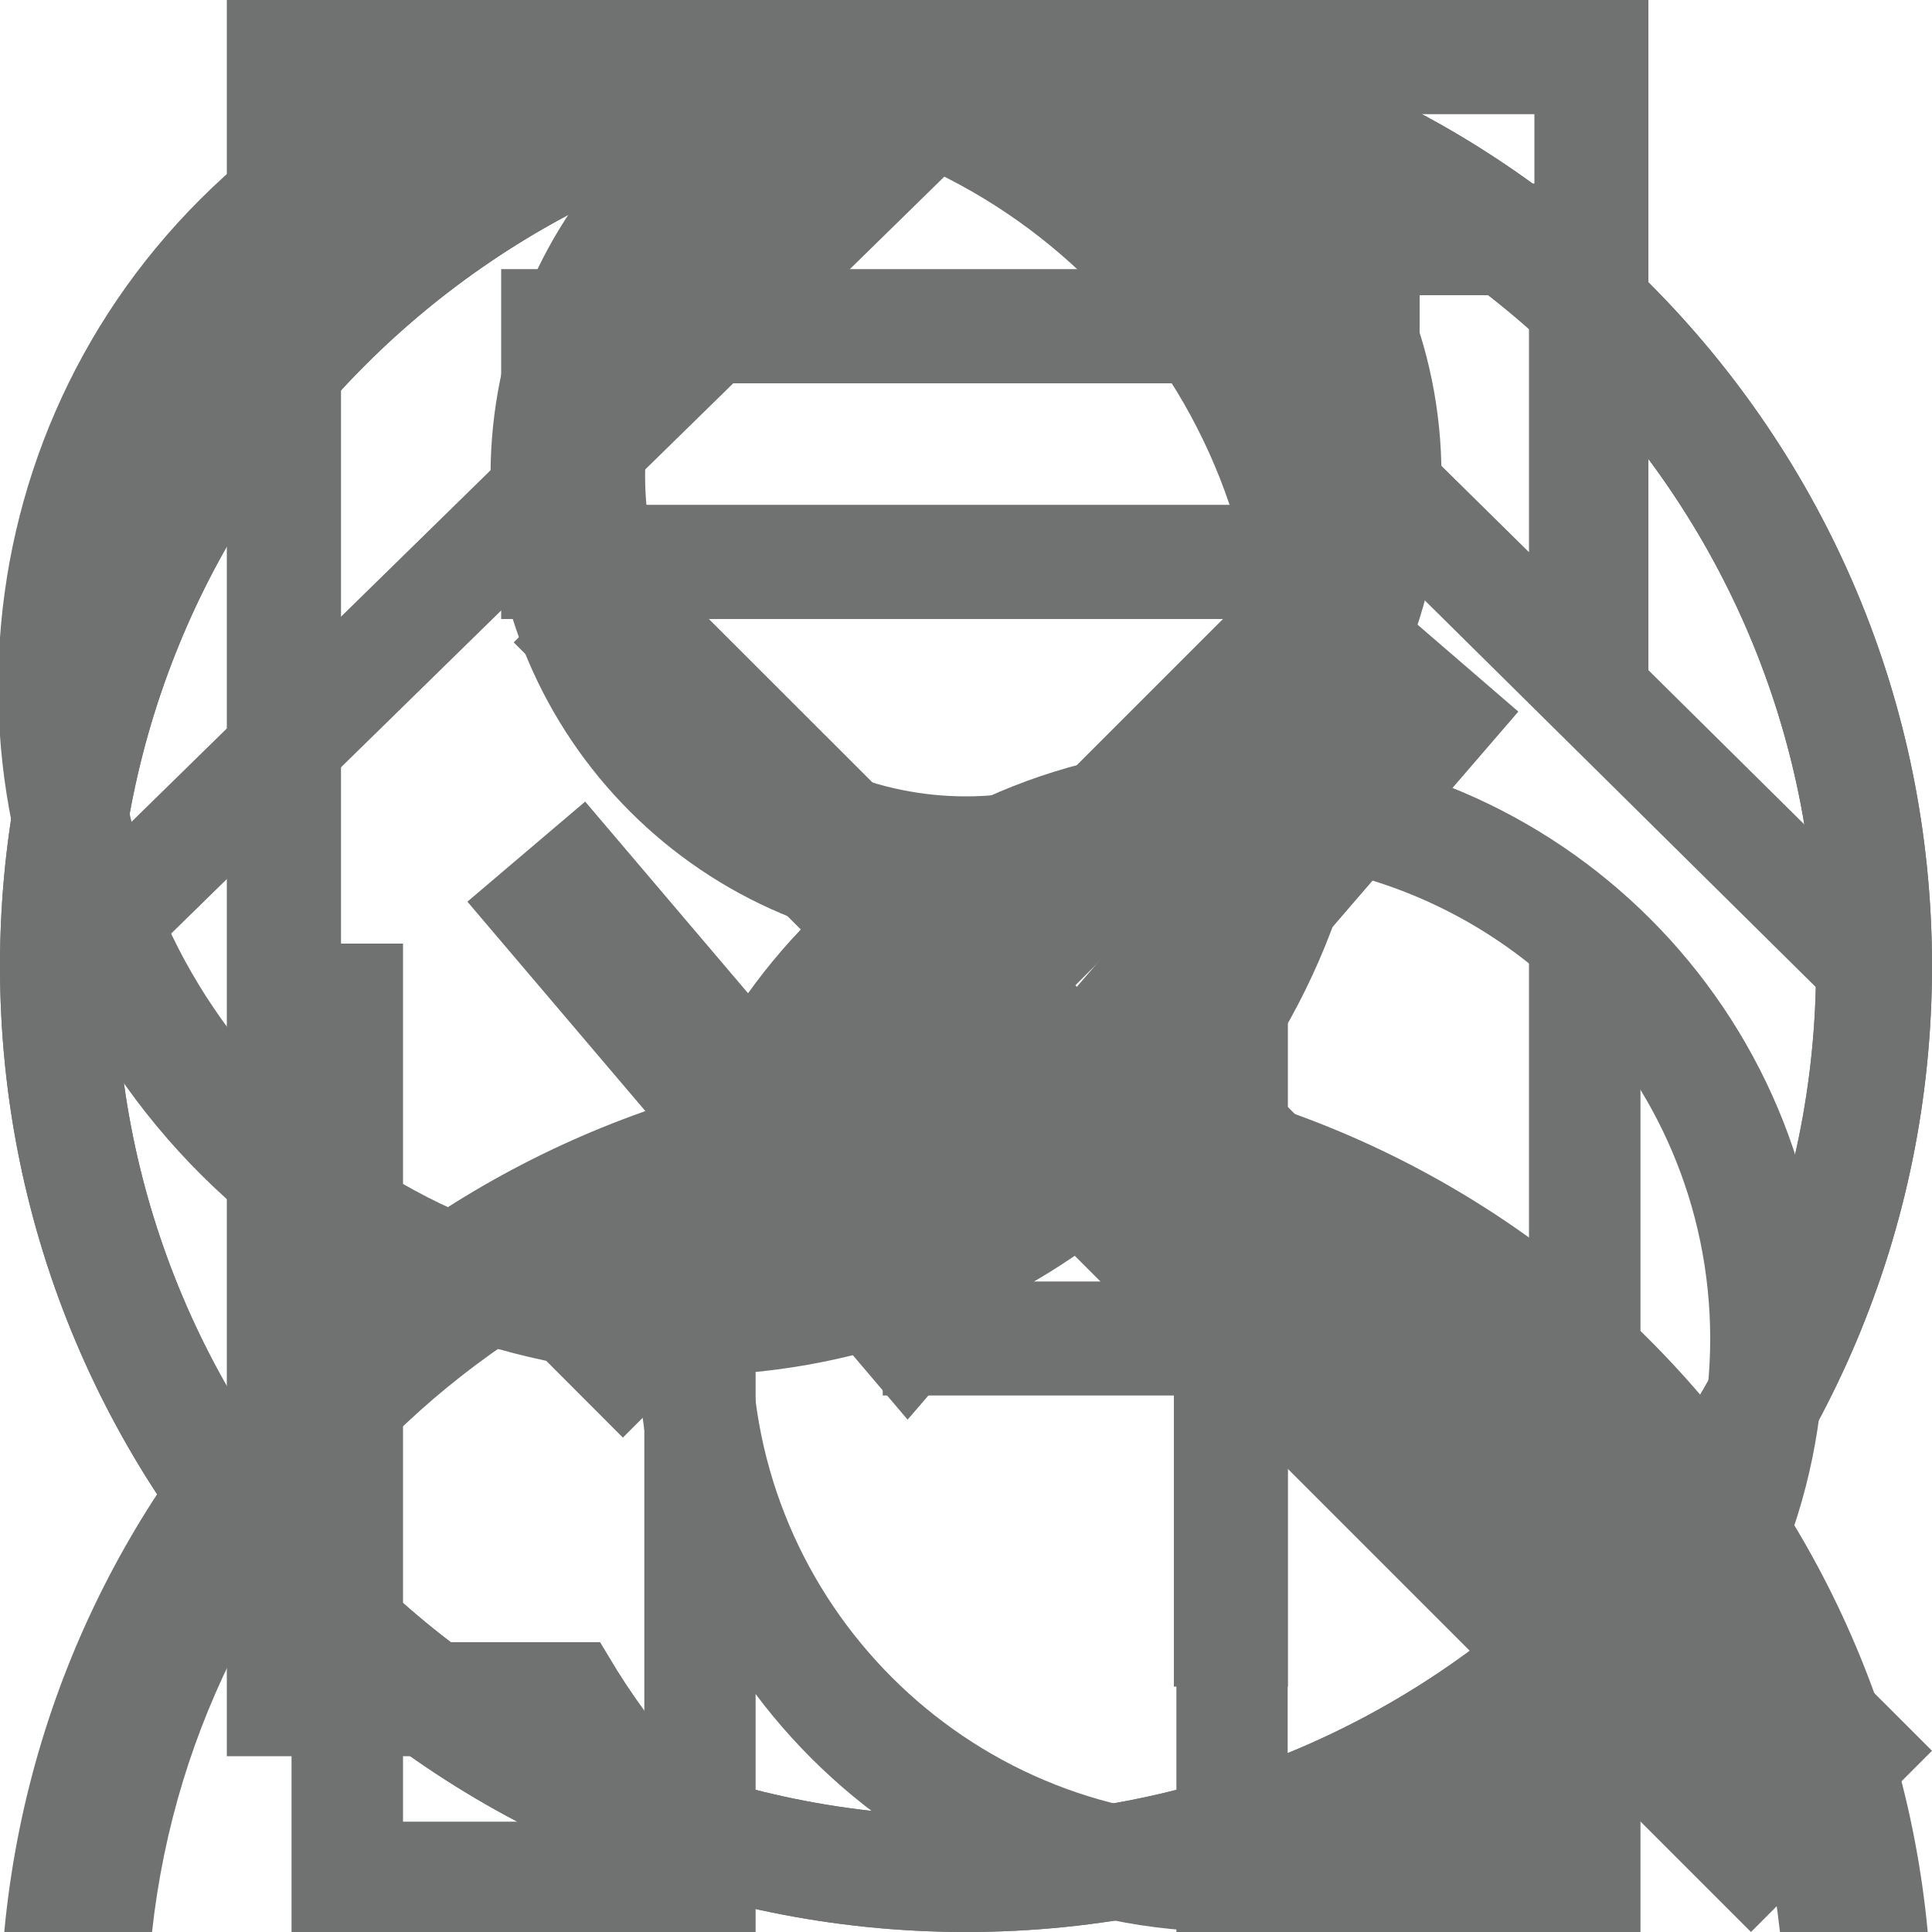
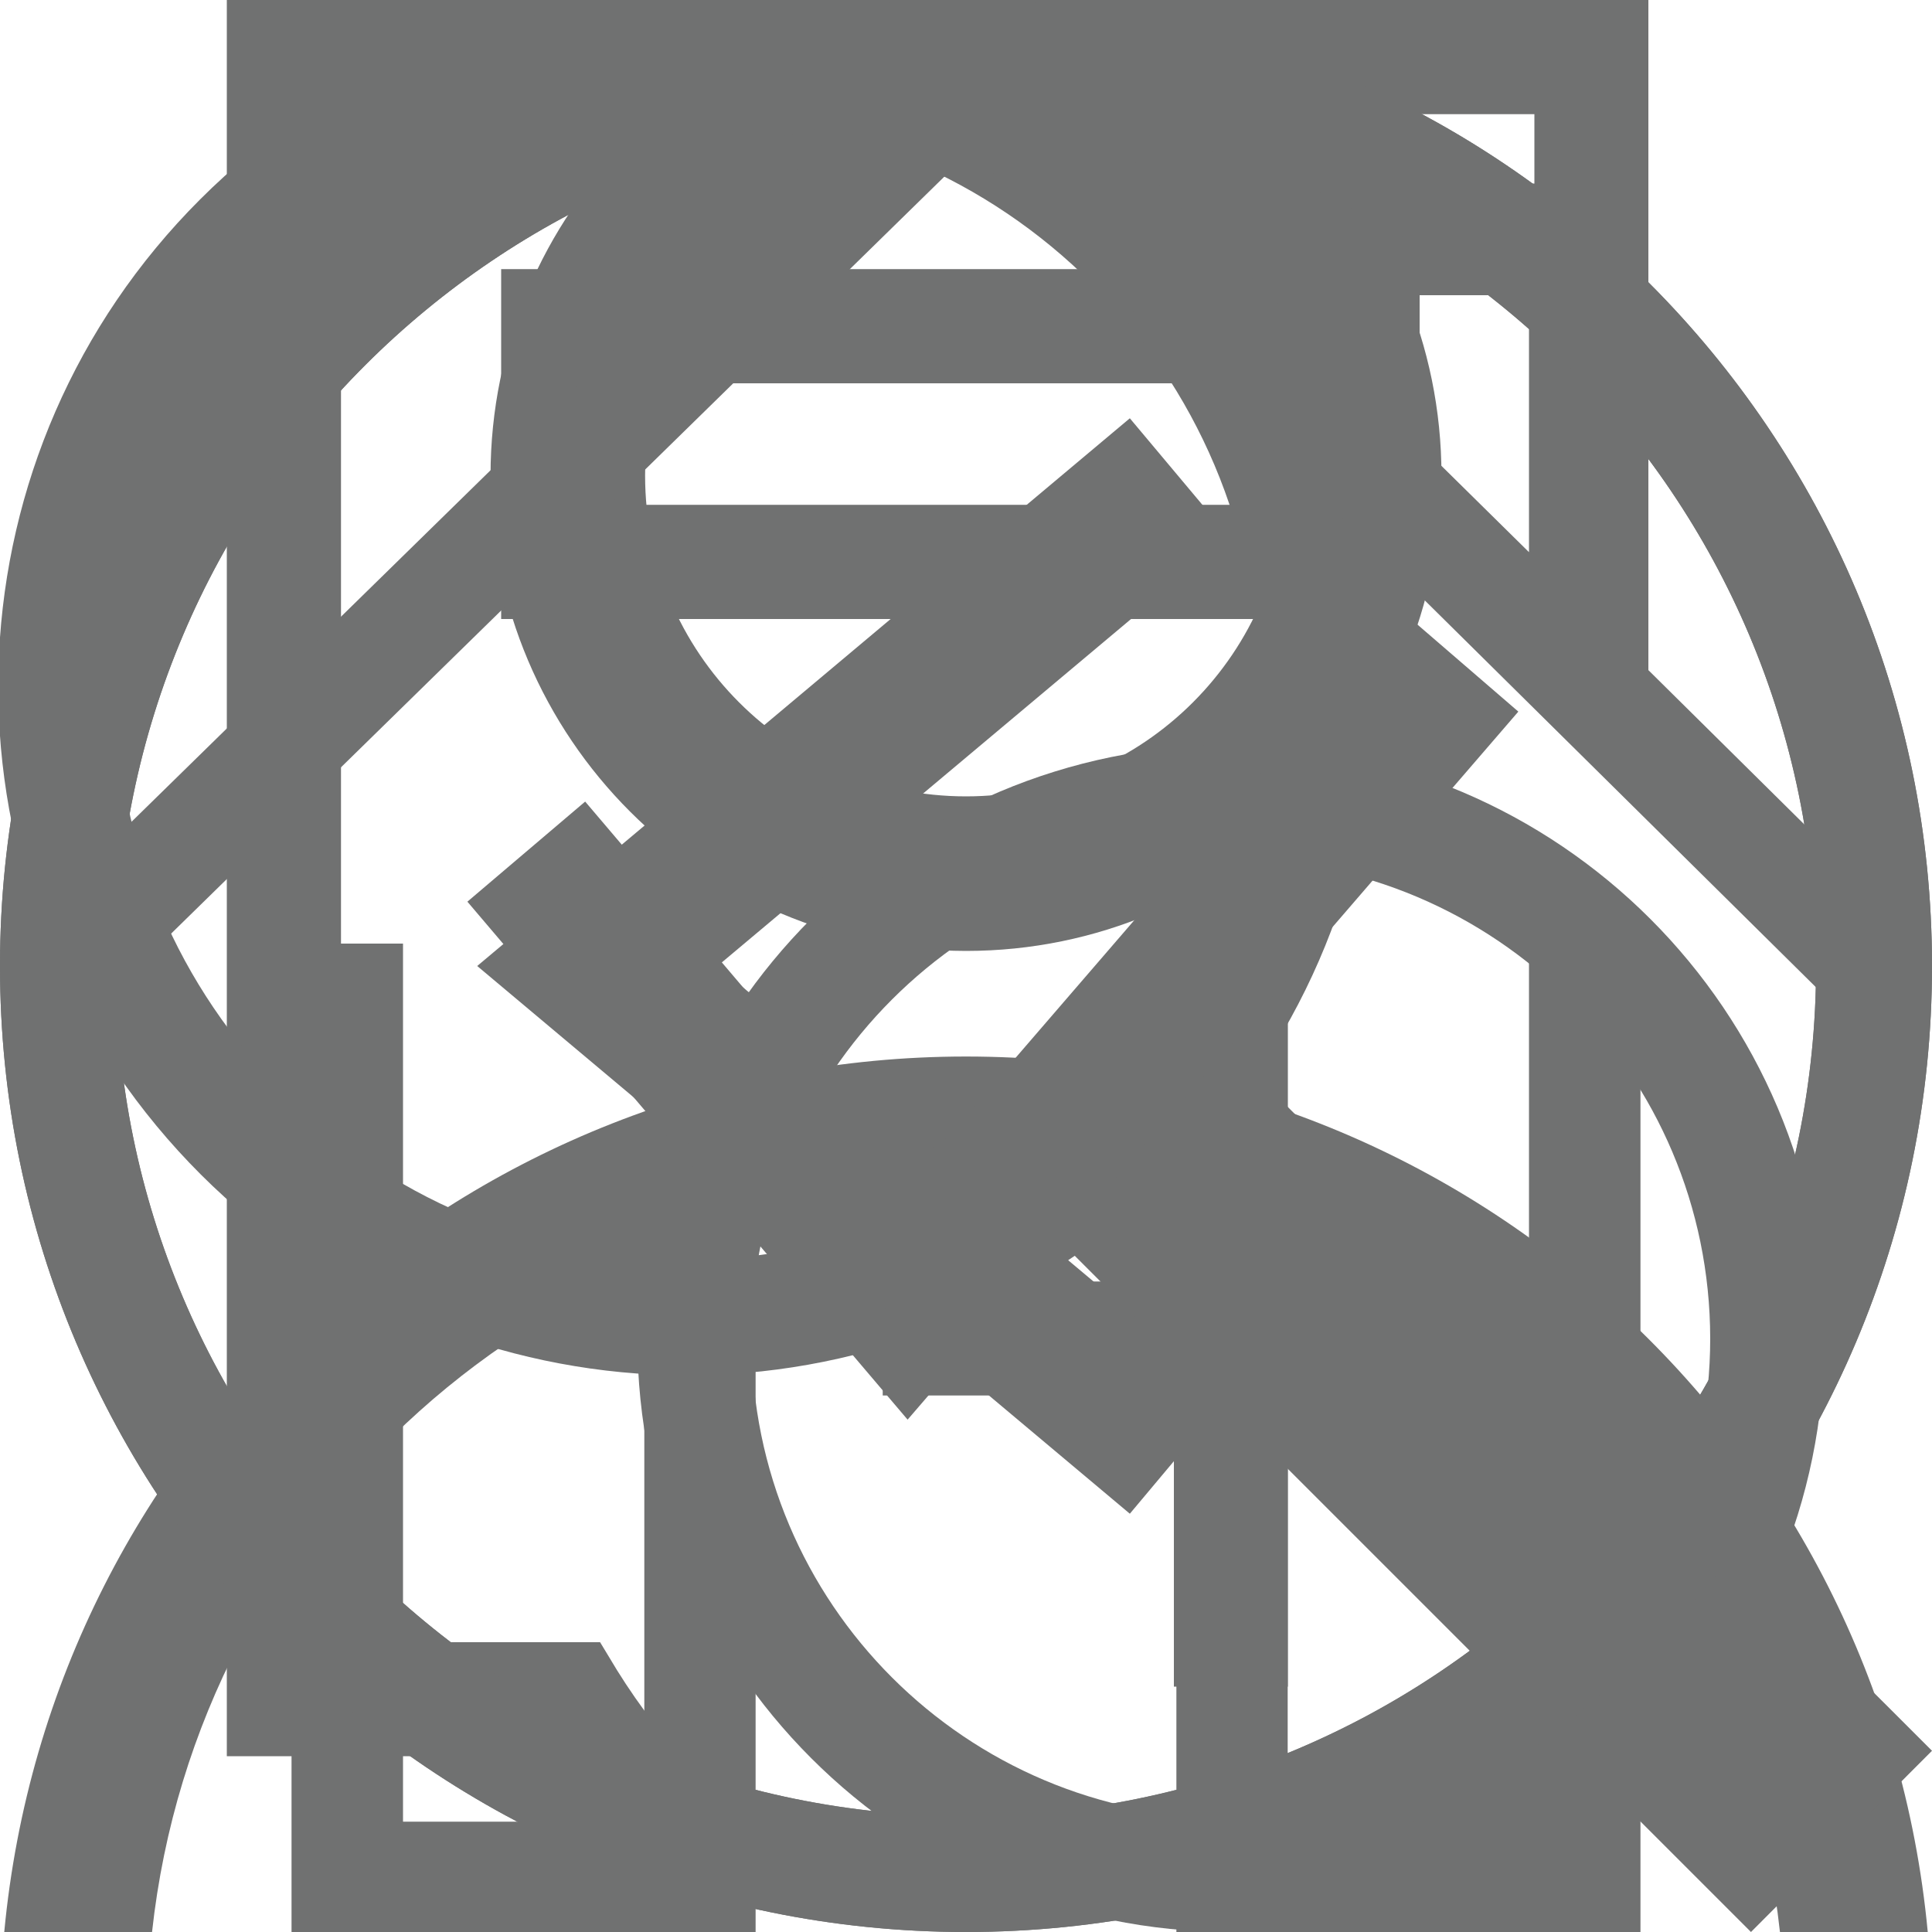
<svg xmlns="http://www.w3.org/2000/svg" viewBox="0 0 100 100">
  <g id="account">
    <path d="M50,49.22A24.61,24.61,0,1,0,25.39,24.61,24.64,24.64,0,0,0,50,49.22ZM50,8A16.61,16.61,0,1,1,33.39,24.61,16.63,16.63,0,0,1,50,8Z" style="fill:#707171" />
    <path d="M7.87,100a42.38,42.38,0,0,1,84.26,0h7.65A50,50,0,0,0,.22,100Z" style="fill:#707171" />
  </g>
  <g id="pickup">
    <path d="M63.71,38.56A30.72,30.72,0,1,0,94.43,69.28,30.75,30.75,0,0,0,63.71,38.56ZM88.52,69.28A24.81,24.81,0,1,1,63.71,44.47,24.84,24.84,0,0,1,88.52,69.28Z" style="fill:#707171" />
    <polygon points="66.66 51.26 60.76 51.26 60.76 66.33 45.69 66.33 45.69 72.23 60.76 72.23 60.76 87.3 66.66 87.3 66.66 72.23 81.73 72.23 81.73 66.33 66.66 66.33 66.66 51.26" style="fill:#707171" />
    <rect x="25.94" y="13.93" width="45.19" height="5.91" style="fill:#707171" />
    <rect x="25.94" y="26.13" width="45.19" height="5.91" style="fill:#707171" />
    <path d="M31.49,85.71,31.06,85H17.65V5.91H79.42V35.6l.72.43A31.64,31.64,0,0,1,83,37.92l2.32,1.72V0H11.74V90.9H35.1l-1.72-2.32A33.11,33.11,0,0,1,31.49,85.71Z" style="fill:#707171" />
  </g>
  <g id="search">
    <path d="M65,55.64A35.65,35.65,0,1,0,55.63,65l35,35L100,90.62ZM35.6,65.2A29.6,29.6,0,1,1,65.19,35.6,29.64,29.64,0,0,1,35.6,65.2Z" style="fill:#707171" />
  </g>
  <g id="home">
    <polygon points="79.14 94.29 66.65 94.29 66.65 58.37 33.35 58.37 33.35 94.29 20.86 94.29 20.86 48.84 15.09 48.84 15.09 100 39.11 100 39.11 64.08 60.89 64.08 60.89 100 84.91 100 84.91 48.84 79.14 48.84 79.14 94.29" style="fill:#707171" />
    <path d="M84.91,34.28V9.5H67.72v7.78L50.25,0,0,49.2l3.58,4.29L50.23,7.82,96.4,53.48l3.6-4.27Zm-11.43-19h5.66V28.58L73.48,23Z" style="fill:#707171" />
  </g>
  <g id="order">
    <path d="M50,6A44,44,0,1,1,6,50,44.05,44.05,0,0,1,50,6m0-6a50,50,0,1,0,50,50A50,50,0,0,0,50,0Z" style="fill:#707171" />
    <polyline points="27.24 44.08 47 67.33 75.56 34.22" style="fill:none;stroke:#707171;stroke-miterlimit:10;stroke-width:8px" />
  </g>
  <g id="x">
    <path d="M50,6A44,44,0,1,1,6,50,44.05,44.05,0,0,1,50,6m0-6a50,50,0,1,0,50,50A50,50,0,0,0,50,0Z" style="fill:#707171" />
-     <polygon points="73.41 33.25 67.75 27.59 50 45.34 32.24 27.59 26.59 33.25 44.34 51 26.59 68.75 32.24 74.41 50 56.66 67.75 74.41 73.41 68.75 55.66 51 73.41 33.25" style="fill:#707171" />
+     <polygon points="63.62 72.22 37.14 50 63.62 27.78 58.48 21.65 24.7 50 58.48 78.35 63.62 72.22" style="fill:#707171" />
  </g>
</svg>
